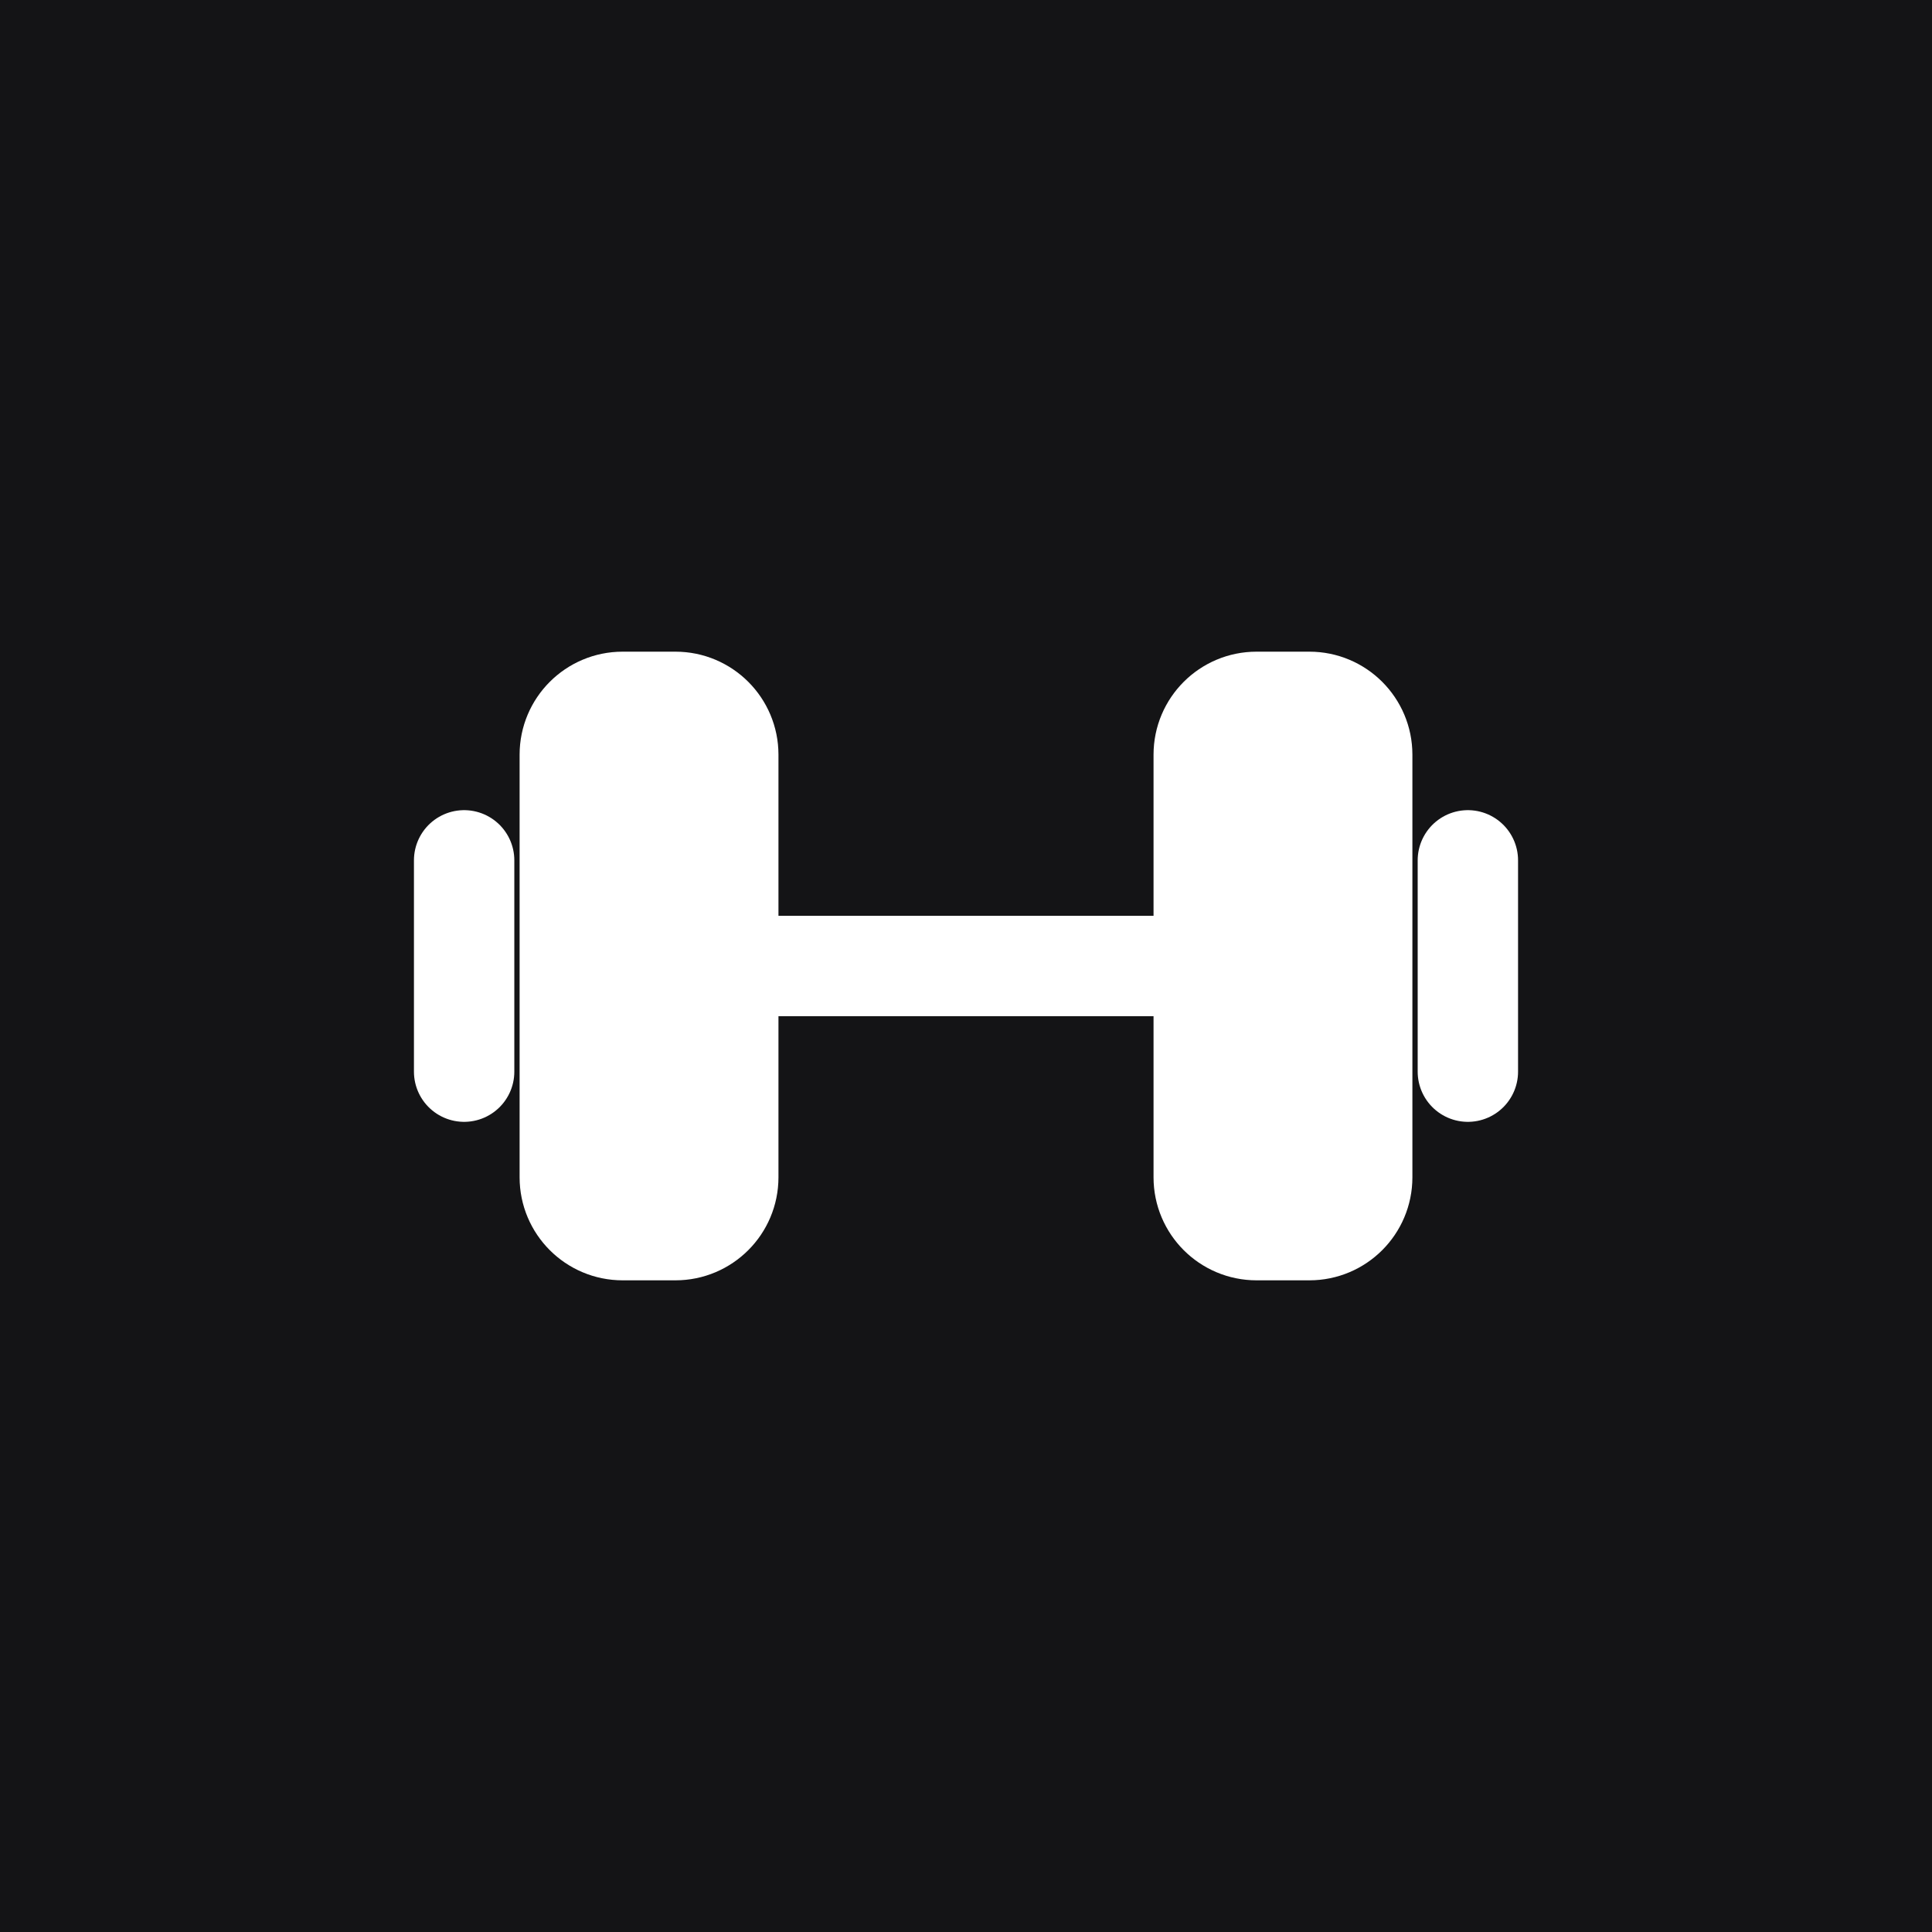
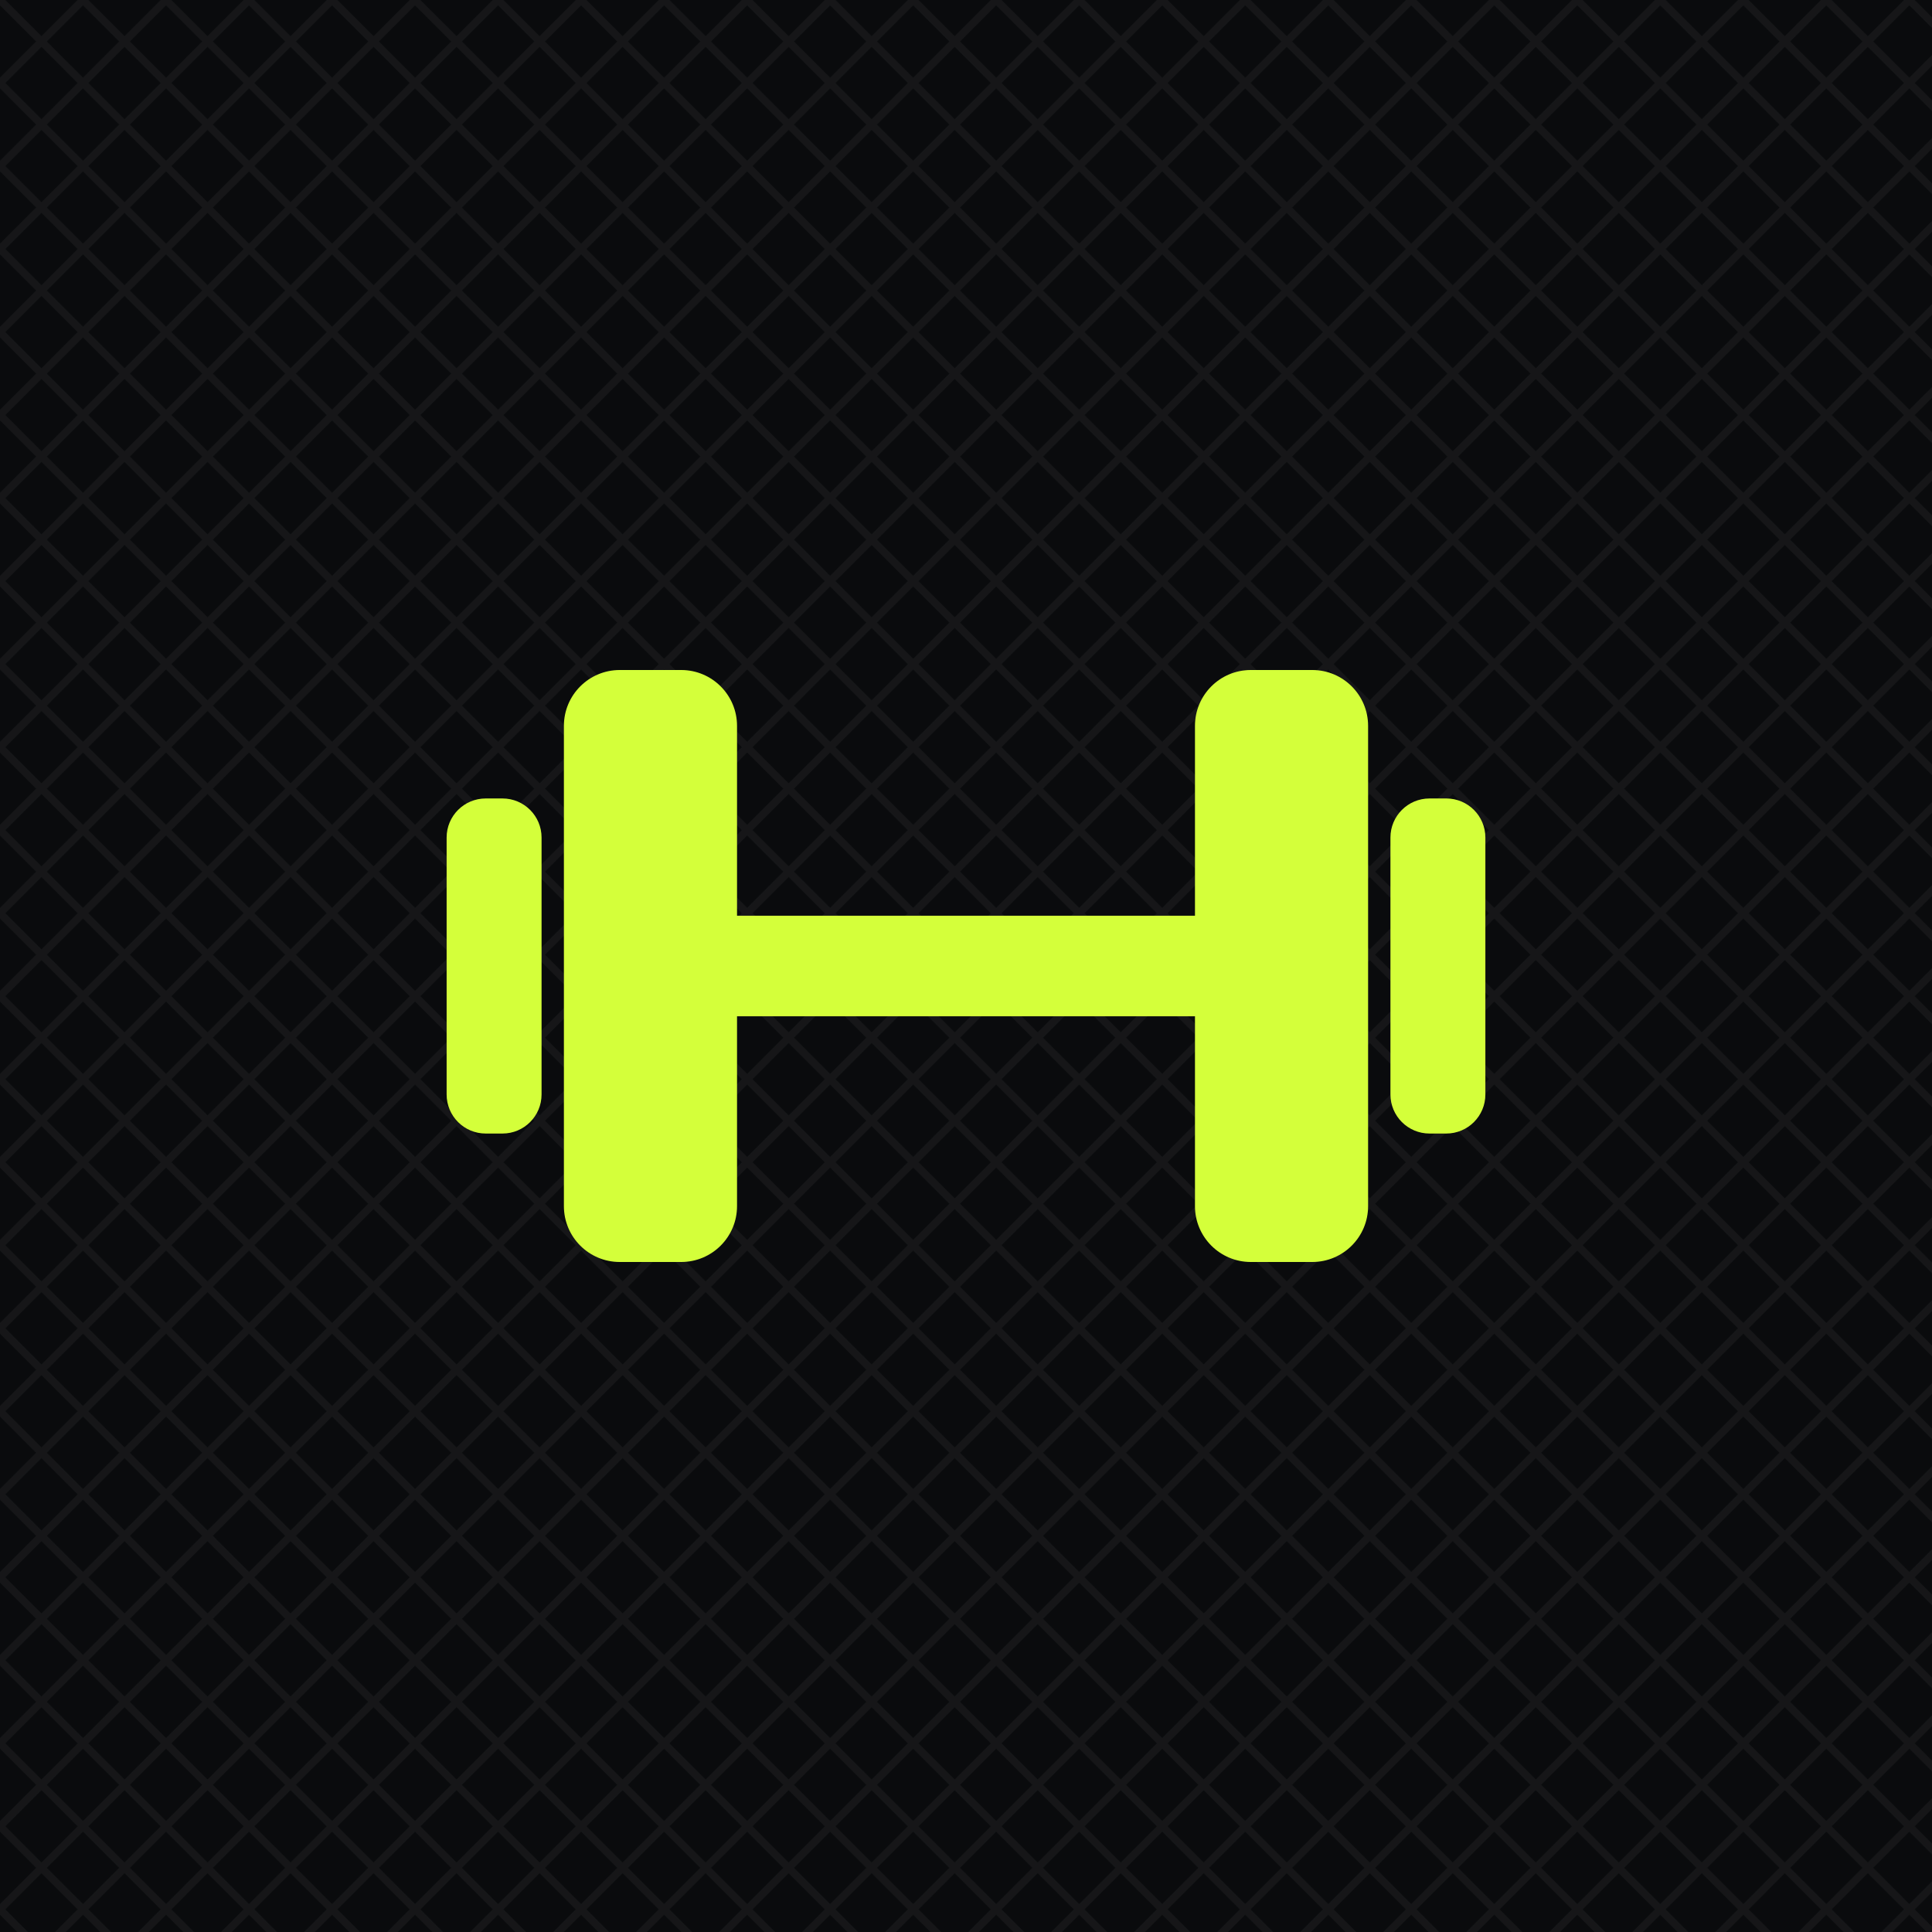
<svg xmlns="http://www.w3.org/2000/svg" viewBox="0 0 512 512">
-   <rect width="512" height="512" fill="#141416" />
-   <g transform="translate(88 88) scale(14)" fill="none" stroke="#ffffff" stroke-width="1.9" stroke-linecap="round" stroke-linejoin="round">
-     <path d="M7.5 12h9" />
-     <rect x="4.5" y="7" width="3" height="10" rx="1" fill="#ffffff" />
-     <rect x="16.5" y="7" width="3" height="10" rx="1" fill="#ffffff" />
-     <path d="M2.5 10v4M21.5 10v4" />
+   <defs>
+     <pattern id="k" width="22" height="22" patternUnits="userSpaceOnUse">
+       <path d="M0 0l22 22M22 0L0 22" stroke="#ffffff" stroke-opacity=".05" stroke-width="2" />
+     </pattern>
+   </defs>
+   <rect width="512" height="512" fill="#0a0b0d" />
+   <rect width="512" height="512" fill="url(#k)" />
+   <g fill="#d4ff3a" transform="translate(256 256) scale(0.74) translate(-256 -256)">
+     <rect x="150" y="238" width="212" height="36" rx="10" />
+     <rect x="112" y="150" width="62" height="212" rx="20" />
+     <rect x="338" y="150" width="62" height="212" rx="20" />
+     <rect x="70" y="196" width="34" height="120" rx="14" />
+     <rect x="408" y="196" width="34" height="120" rx="14" />
  </g>
</svg>
